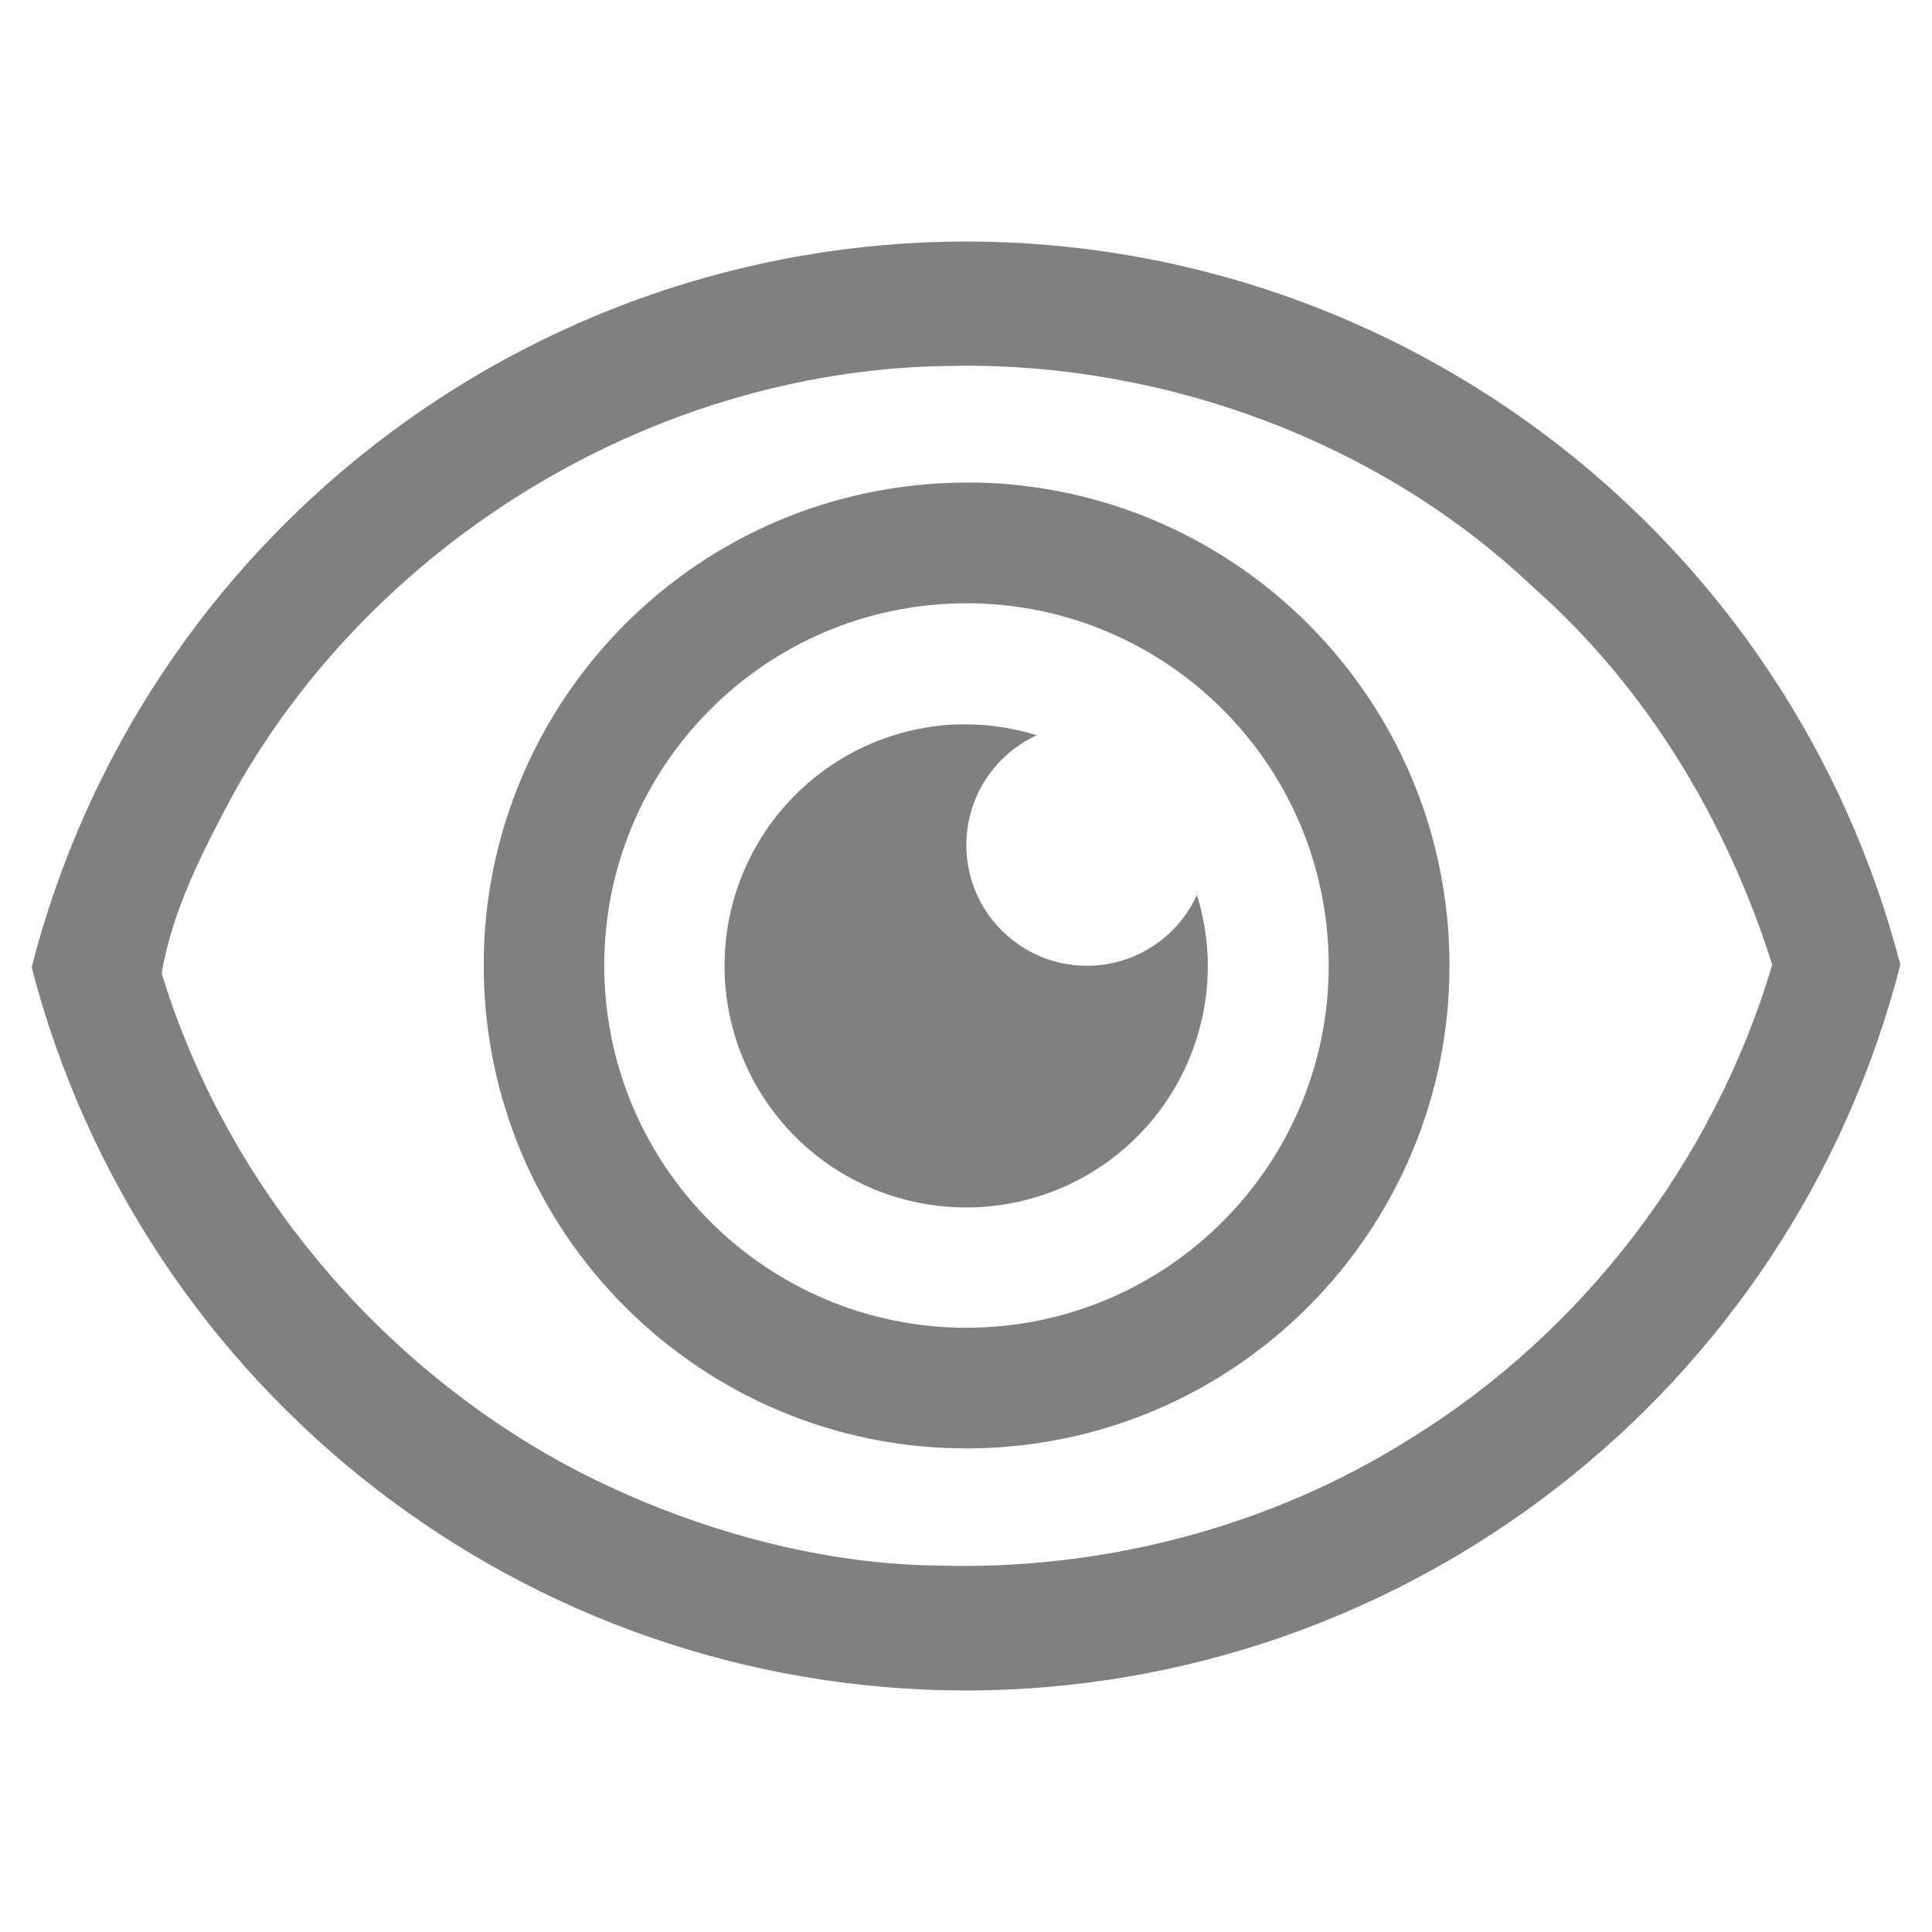
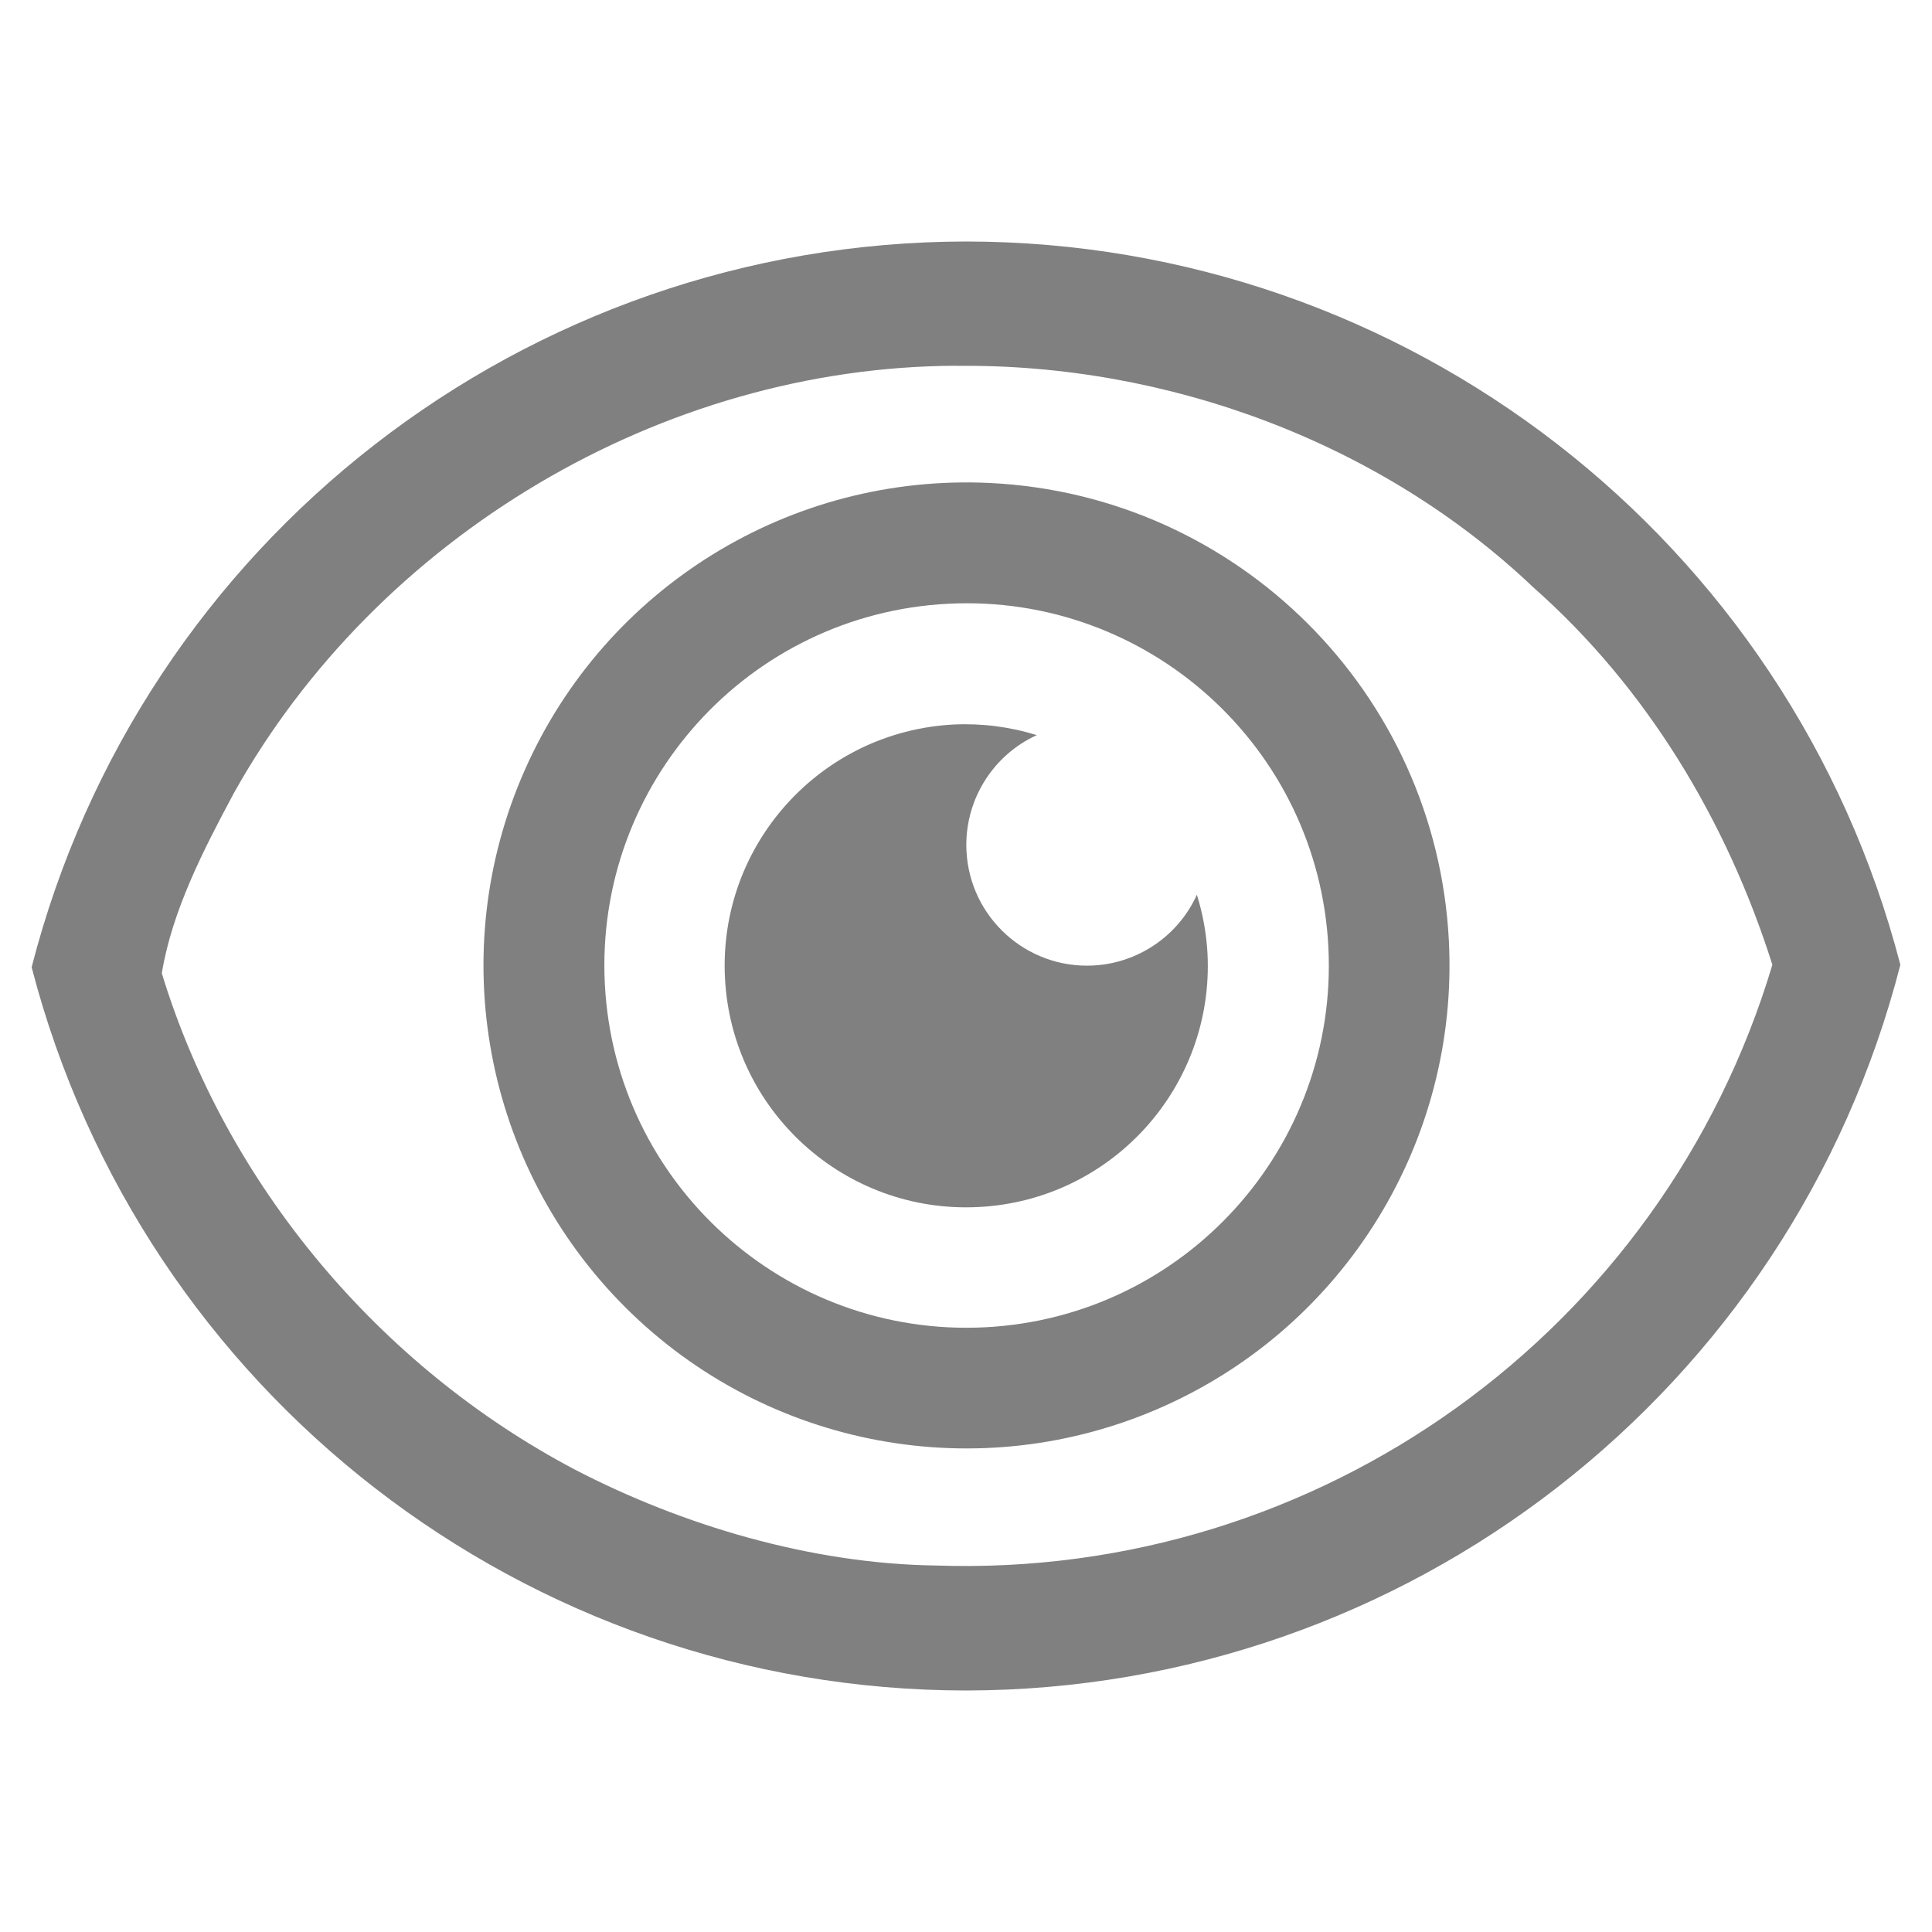
- <svg xmlns="http://www.w3.org/2000/svg" version="1.1" viewBox="0 0 16 16">
-   <g transform="translate(-236 -379.99)" fill="#808080">
-     <path d="m244 381.99c-3.648 5e-3 -6.831 2.477-7.738 6.01 0.915 3.526 4.096 5.988 7.738 5.99 3.648-5e-3 6.831-2.477 7.738-6.01-0.915-3.526-4.096-5.988-7.738-5.99zm-0.078 1.029c1.74-0.02 3.511 0.632 4.777 1.836 0.94 0.829 1.602 1.936 1.978 3.125-0.48 1.618-1.567 3.046-3.006 3.93-1.169 0.736-2.563 1.089-3.92 1.045-1.036-0.014-2.105-0.334-2.992-0.795-1.617-0.853-2.885-2.358-3.42-4.109 0.085-0.519 0.346-1.025 0.598-1.494 1.188-2.125 3.546-3.531 5.984-3.537z" style="paint-order:normal" />
-     <path d="m244.2 383.99c-0.133-6e-3 -0.267-5e-3 -0.4 2e-3 -2.205 0.114-3.901 1.992-3.789 4.197 0.113 2.206 1.992 3.903 4.197 3.791 2.206-0.113 3.903-1.992 3.791-4.197v-2e-3c-0.105-2.052-1.747-3.69-3.799-3.791zm-0.348 1a3 3 0 0 1 3.148 2.842v2e-3a3 3 0 0 1-2.844 3.148 3 3 0 0 1-3.148-2.844 3 3 0 0 1 2.844-3.148z" />
-     <path d="m243.9 385.99a2 2 0 0 0-1.897 2.1 2 2 0 0 0 2.1 1.897 2 2 0 0 0 1.897-2.1 2 2 0 0 0-0.088-0.486 1 1 0 0 1-0.859 0.586 1 1 0 0 1-1.049-0.947 1 1 0 0 1 0.582-0.961 2 2 0 0 0-0.686-0.088z" />
+ <svg xmlns="http://www.w3.org/2000/svg" viewBox="0 0 16 16">
+   <g fill="gray">
+     <path d="M244 381.99a8 8 0 0 0-7.738 6.01 8 8 0 0 0 7.738 5.99 8 8 0 0 0 7.738-6.01 8 8 0 0 0-7.738-5.99zm-.078 1.03c1.74-.02 3.511.631 4.777 1.835.94.83 1.603 1.936 1.979 3.125a6.981 6.981 0 0 1-6.926 4.975c-1.036-.014-2.105-.334-2.992-.795-1.618-.853-2.885-2.358-3.42-4.11.085-.518.346-1.024.598-1.494 1.188-2.125 3.545-3.53 5.984-3.537z" style="paint-order:normal" transform="translate(-236 -379.99)" />
+     <path d="M8.2 4a4 4 0 1 0 3.799 3.793v-.002A4 4 0 0 0 8.2 4zm-.348 1a3 3 0 0 1 3.149 2.842v.002a3 3 0 0 1-2.844 3.148 3 3 0 0 1-3.148-2.844A3 3 0 0 1 7.852 5z" />
+     <path d="M7.9 6a2 2 0 0 0-1.896 2.1 2 2 0 0 0 2.1 1.896A2 2 0 0 0 10 7.896a2 2 0 0 0-.088-.486 1 1 0 0 1-.86.586 1 1 0 0 1-1.048-.947 1 1 0 0 1 .582-.961A2 2 0 0 0 7.9 6z" />
  </g>
</svg>
